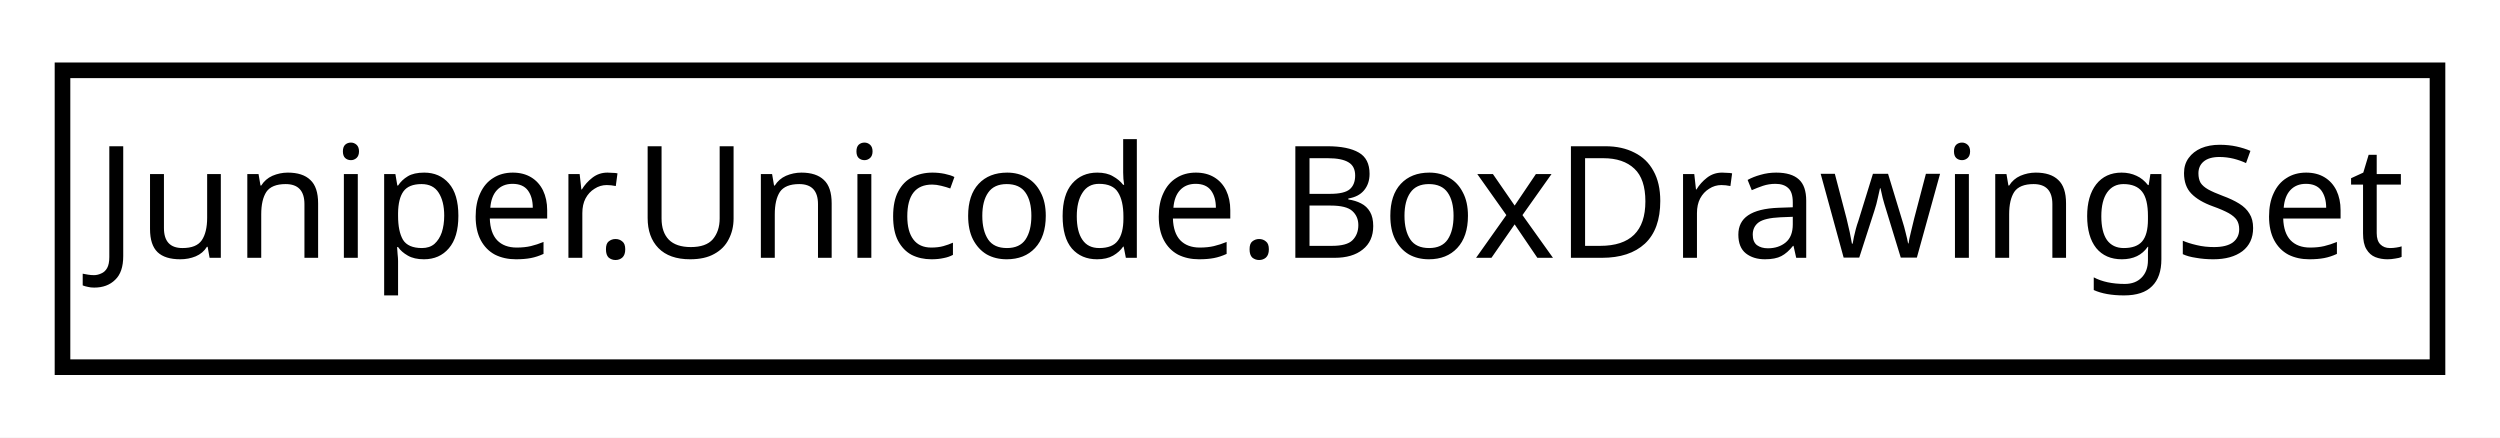
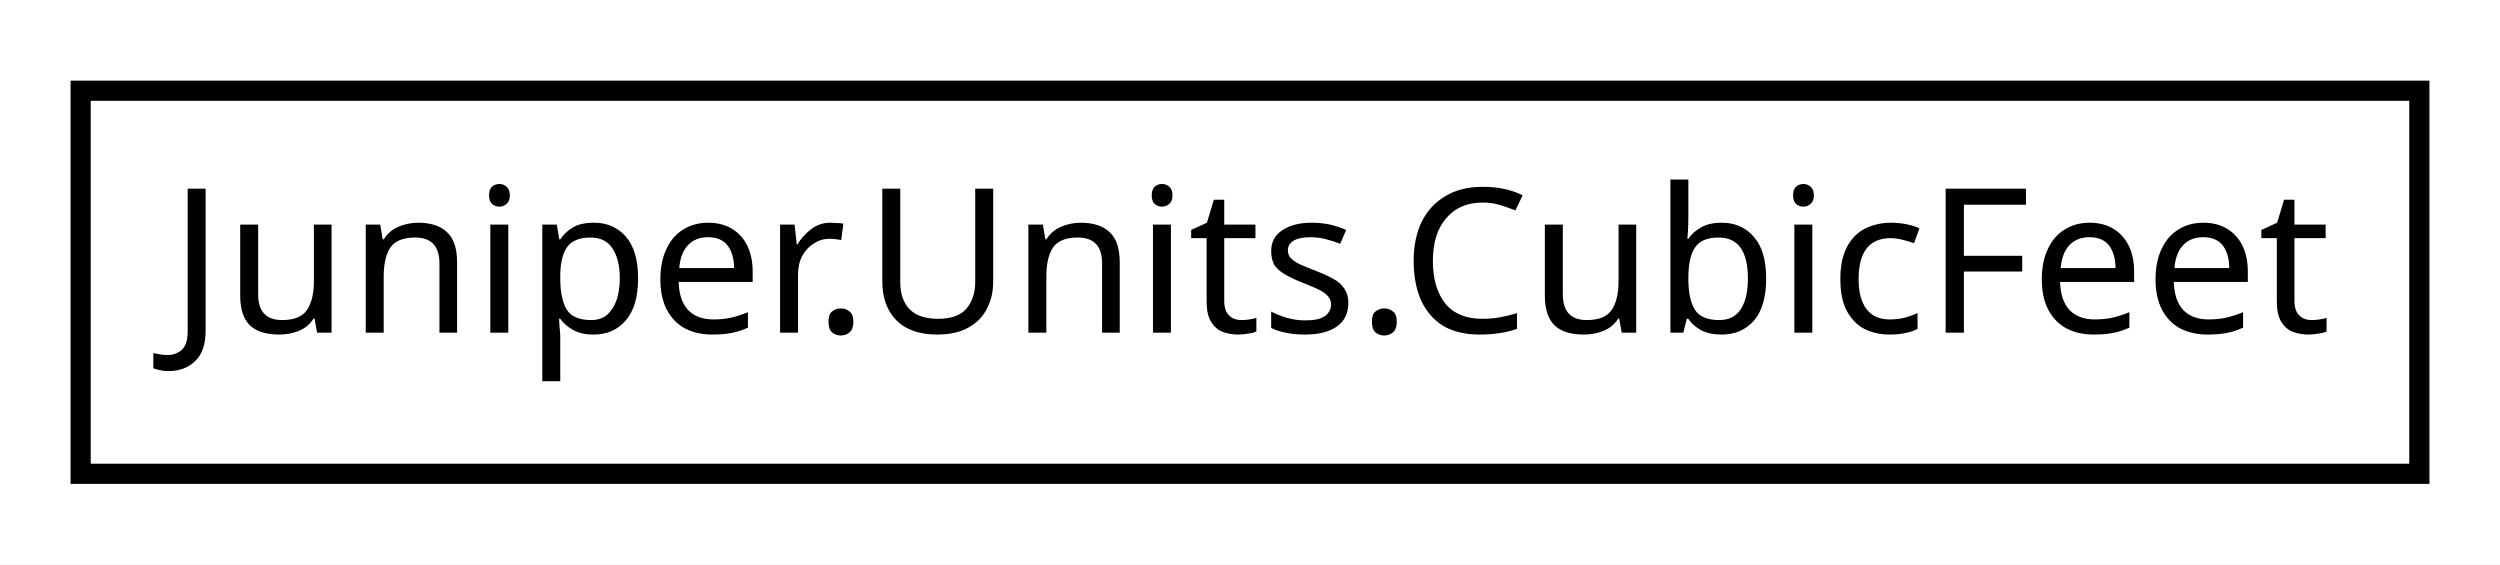
- <svg xmlns="http://www.w3.org/2000/svg" xmlns:xlink="http://www.w3.org/1999/xlink" width="160pt" height="28pt" viewBox="0.00 0.00 160.00 28.00">
+ <svg xmlns="http://www.w3.org/2000/svg" xmlns:xlink="http://www.w3.org/1999/xlink" width="124pt" height="28pt" viewBox="0.00 0.00 124.00 28.00">
  <g id="graph0" class="graph" transform="scale(1 1) rotate(0) translate(4 24)">
-     <polygon fill="white" stroke="none" points="-4,4 -4,-24 156,-24 156,4 -4,4" />
+     <polygon fill="white" stroke="none" points="-4,4 -4,-24 120,-24 120,4 -4,4" />
    <g id="node1" class="node">
      <g id="a_node1">
-         <a xlink:href="d1/d6e/class_juniper_1_1_unicode_1_1_box_drawing_set.html" target="_top" xlink:title=" ">
-           <polygon fill="white" stroke="black" points="0,-0.5 0,-19.5 152,-19.5 152,-0.5 0,-0.5" />
-           <text text-anchor="middle" x="76" y="-7.5" font-family="SegoeUI" font-size="10.00">Juniper.Unicode.BoxDrawingSet</text>
+         <a xlink:href="d6/df4/class_juniper_1_1_units_1_1_cubic_feet.html" target="_top" xlink:title="Conversions from cubic feet">
+           <polygon fill="white" stroke="black" points="0,-0.5 0,-19.5 116,-19.5 116,-0.5 0,-0.5" />
+           <text text-anchor="middle" x="58" y="-7.5" font-family="SegoeUI" font-size="10.00">Juniper.Units.CubicFeet</text>
        </a>
      </g>
    </g>
  </g>
</svg>
